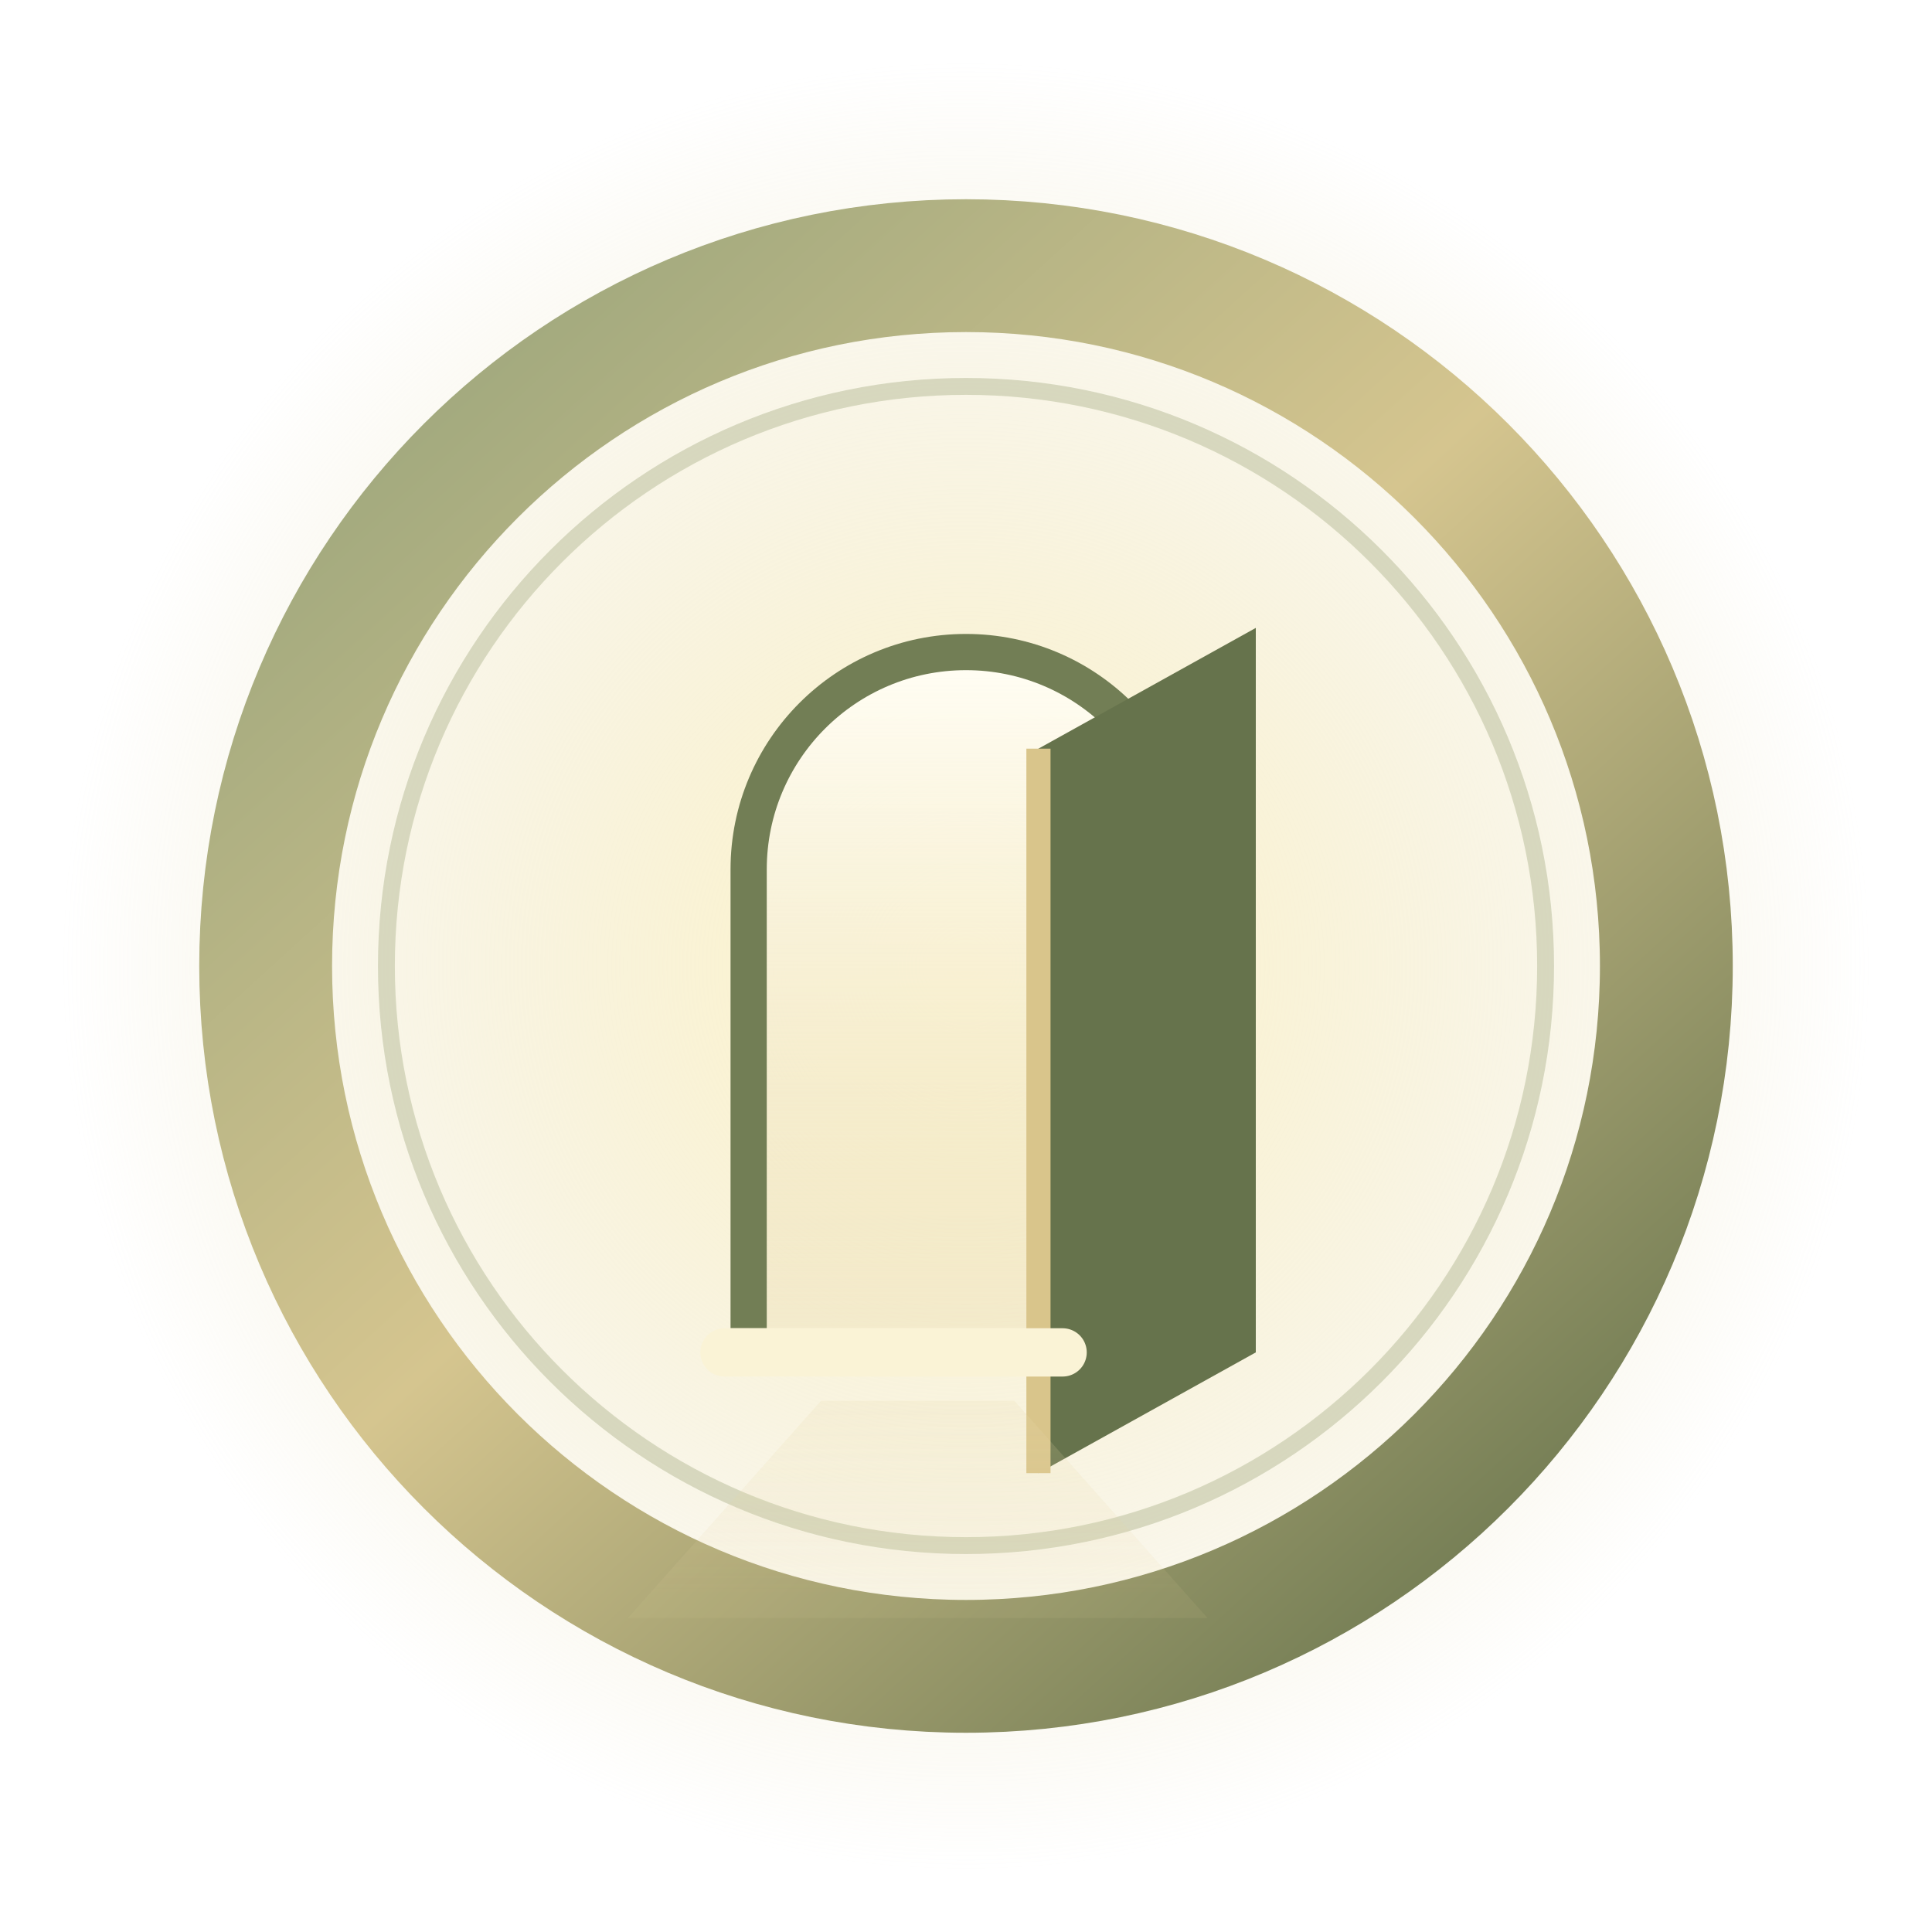
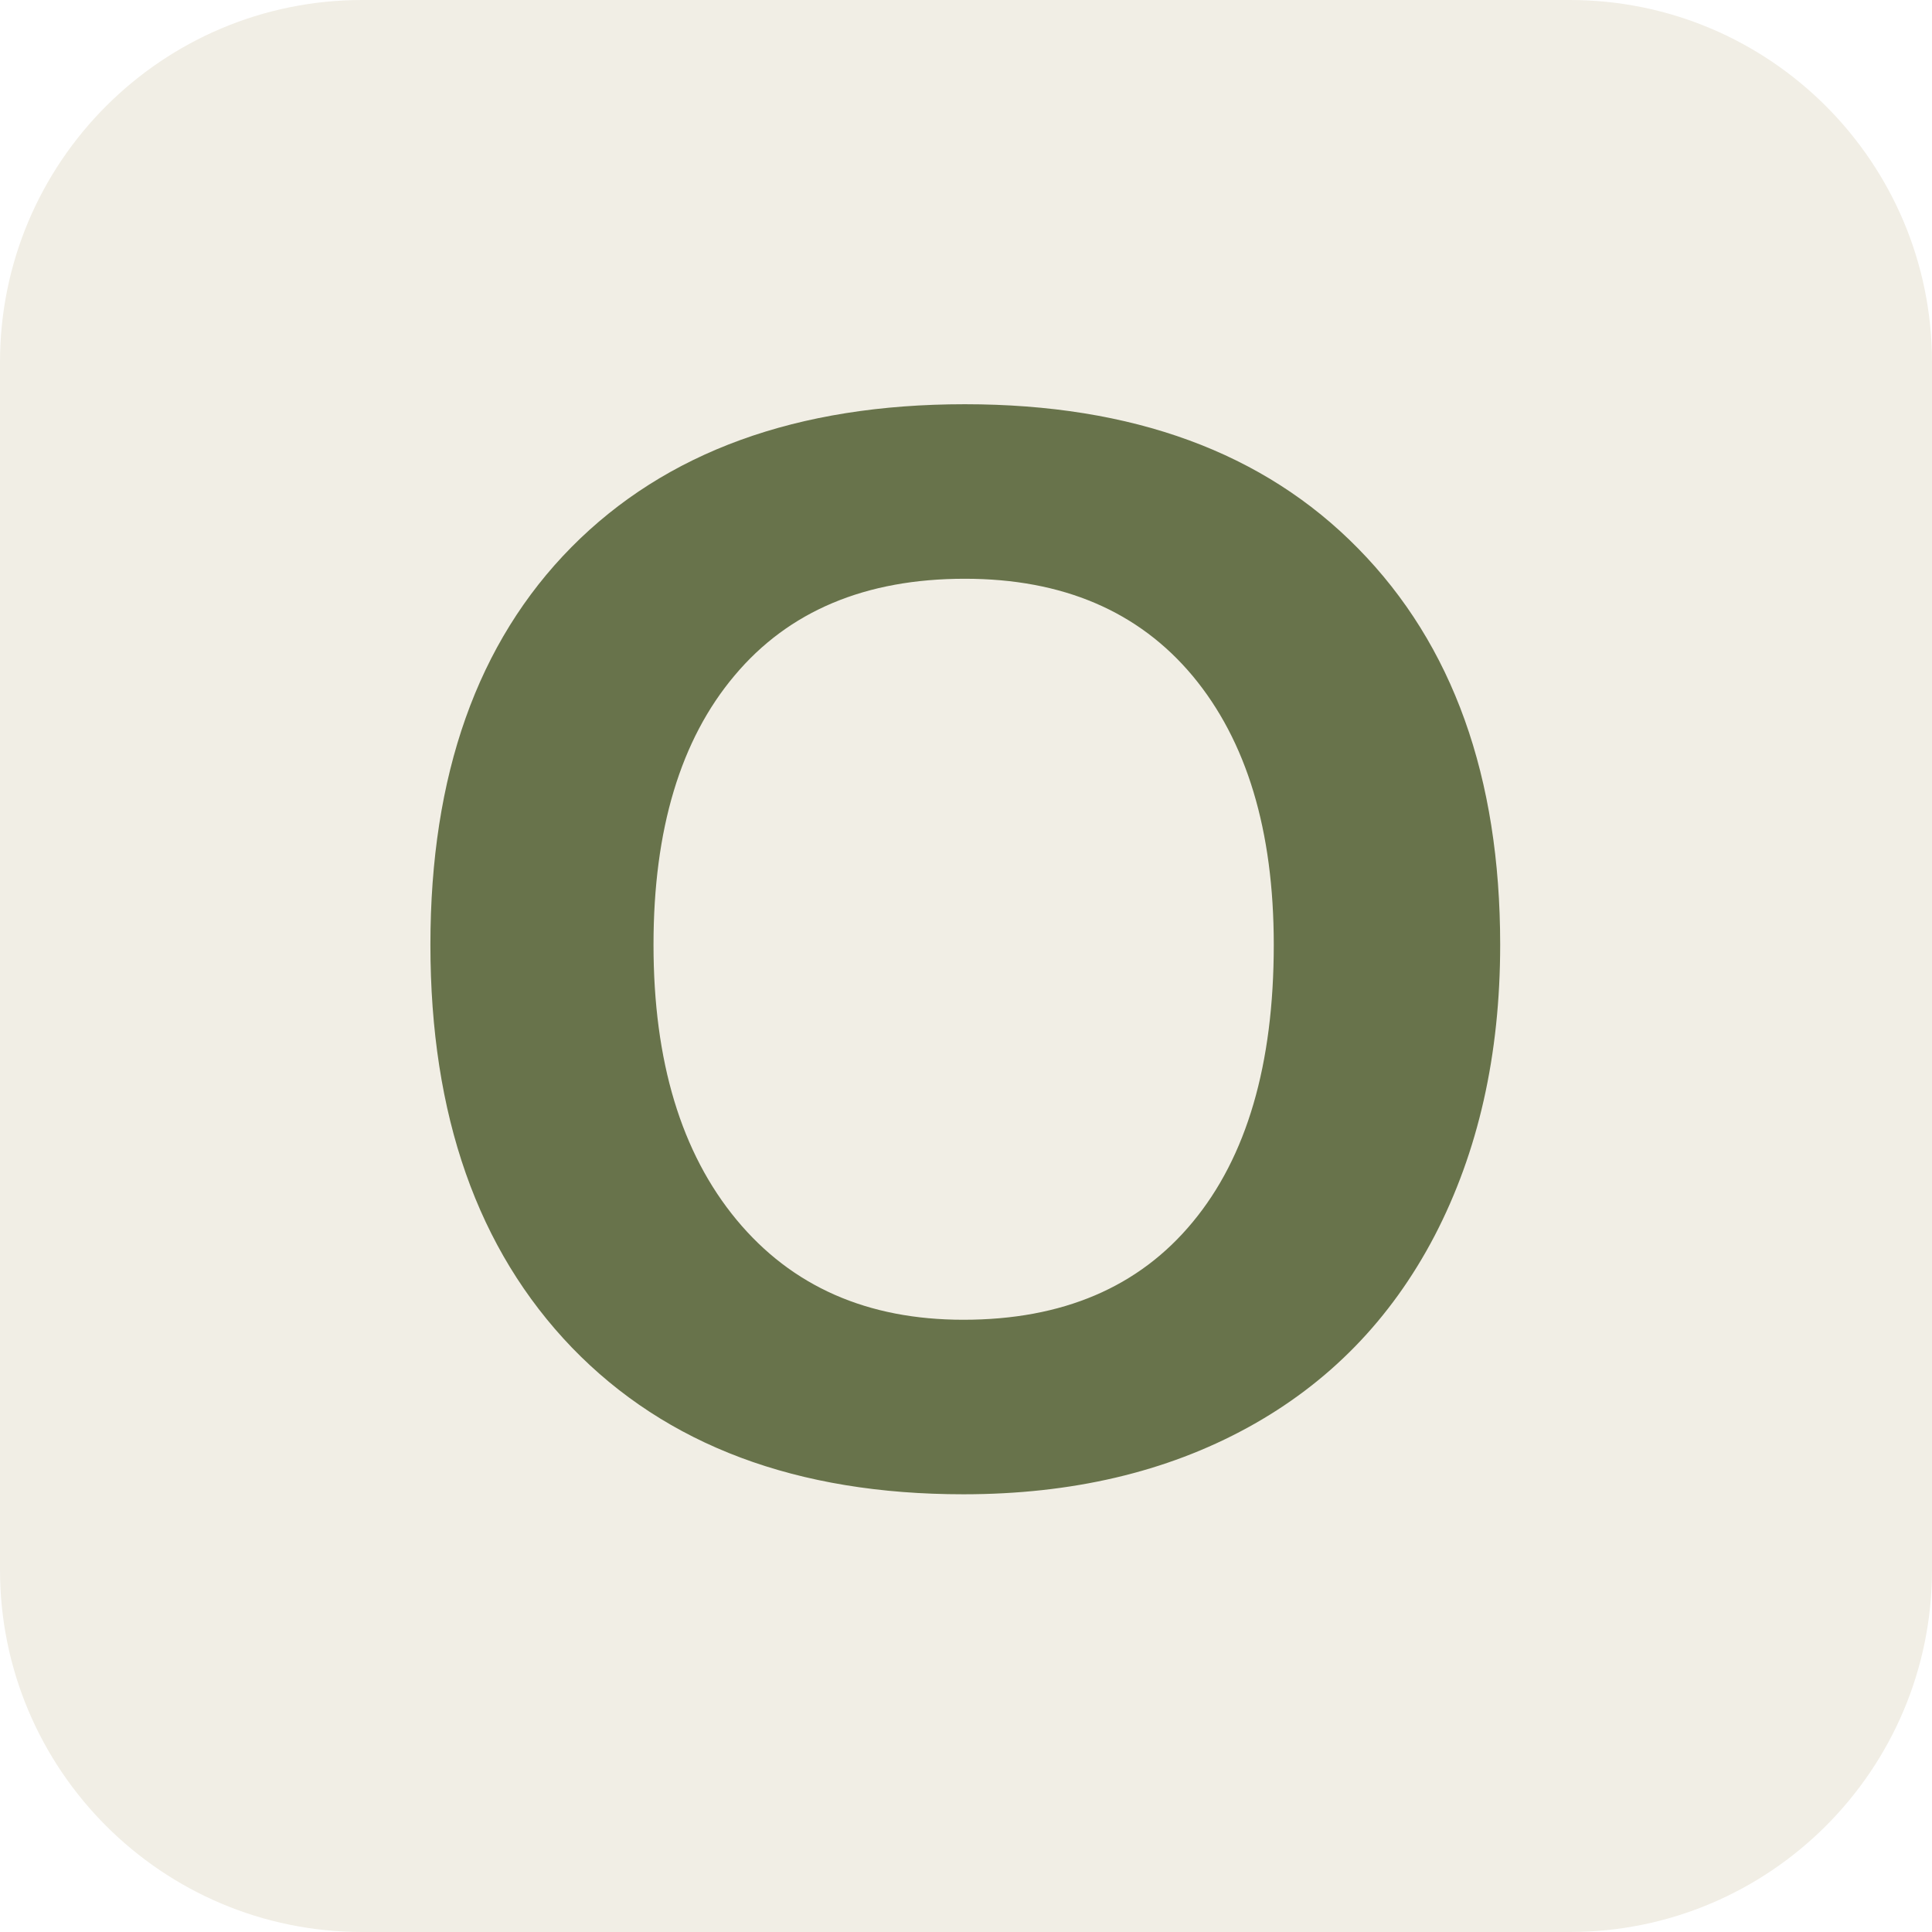
- <svg xmlns="http://www.w3.org/2000/svg" viewBox="0 0 80 80" fill="none">
-   <defs>
-     <linearGradient id="ring" x1="15" y1="14" x2="65" y2="69" gradientUnits="userSpaceOnUse">
-       <stop stop-color="#9ca67c" />
-       <stop offset=".45" stop-color="#d5c58f" />
-       <stop offset="1" stop-color="#66734c" />
-     </linearGradient>
-     <linearGradient id="light" x1="40" y1="28" x2="40" y2="66" gradientUnits="userSpaceOnUse">
-       <stop stop-color="#fffdf2" />
-       <stop offset="1" stop-color="#e3d19b" stop-opacity=".15" />
-     </linearGradient>
-     <radialGradient id="glow">
-       <stop stop-color="#fff4c4" stop-opacity=".9" />
-       <stop offset="1" stop-color="#e2d7ac" stop-opacity="0" />
-     </radialGradient>
-   </defs>
-   <circle cx="40" cy="40" r="38" fill="url(#glow)" />
-   <circle cx="40" cy="40" r="29" stroke="url(#ring)" stroke-width="5.5" />
-   <circle cx="40" cy="40" r="24" stroke="#b5ba96" stroke-width=".7" opacity=".5" />
-   <path d="M31 55V36a9 9 0 0 1 18 0v19" fill="url(#light)" stroke="#727e55" stroke-width="1.5" />
-   <path d="m43 31 9-5v30l-9 5z" fill="#66734c" />
-   <path d="M43 31v30" stroke="#d9c58b" stroke-width="1" />
-   <path d="M30 56h14" stroke="#faf3d6" stroke-width="2" stroke-linecap="round" />
-   <path d="m34 58-8 9h24l-8-9" fill="url(#light)" opacity=".6" />
+ <svg xmlns="http://www.w3.org/2000/svg" viewBox="0 0 64 64">
+   <rect width="64" height="64" rx="12" fill="#f1eee5" />
+   <text x="32" y="49" text-anchor="middle" fill="#68734b" font-family="Arial,Helvetica,sans-serif" font-size="51" font-weight="700">O</text>
</svg>
